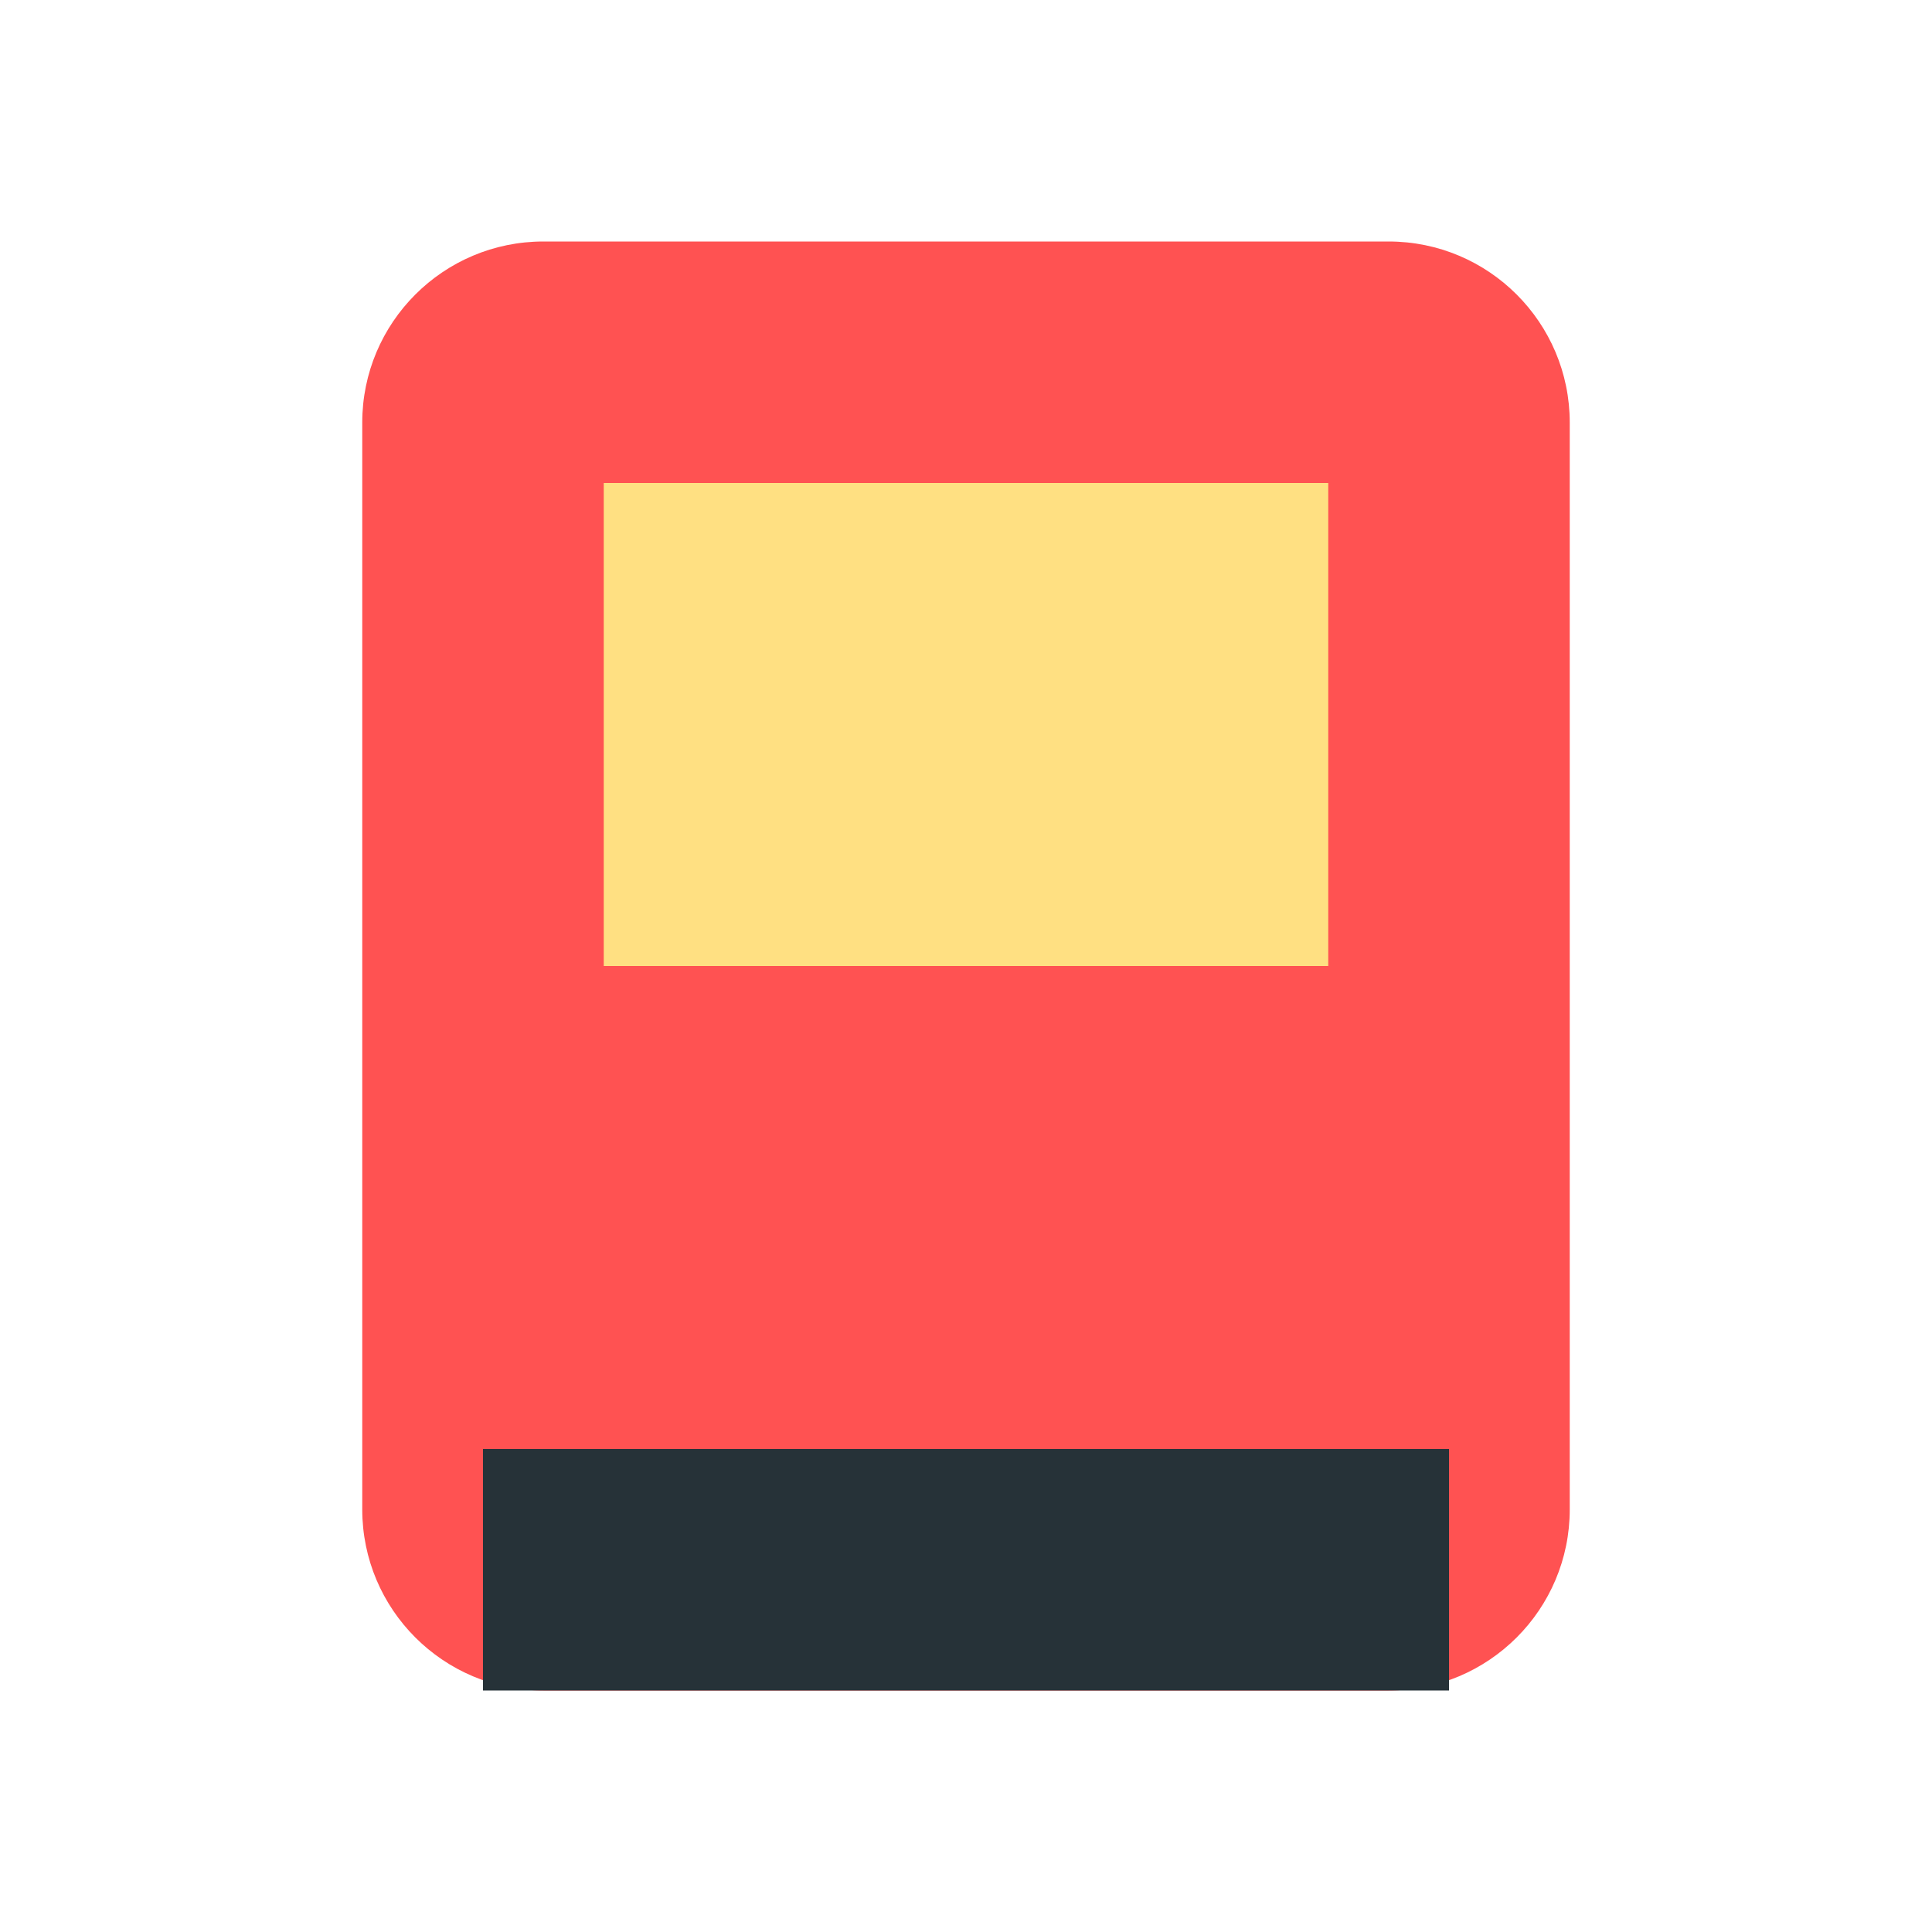
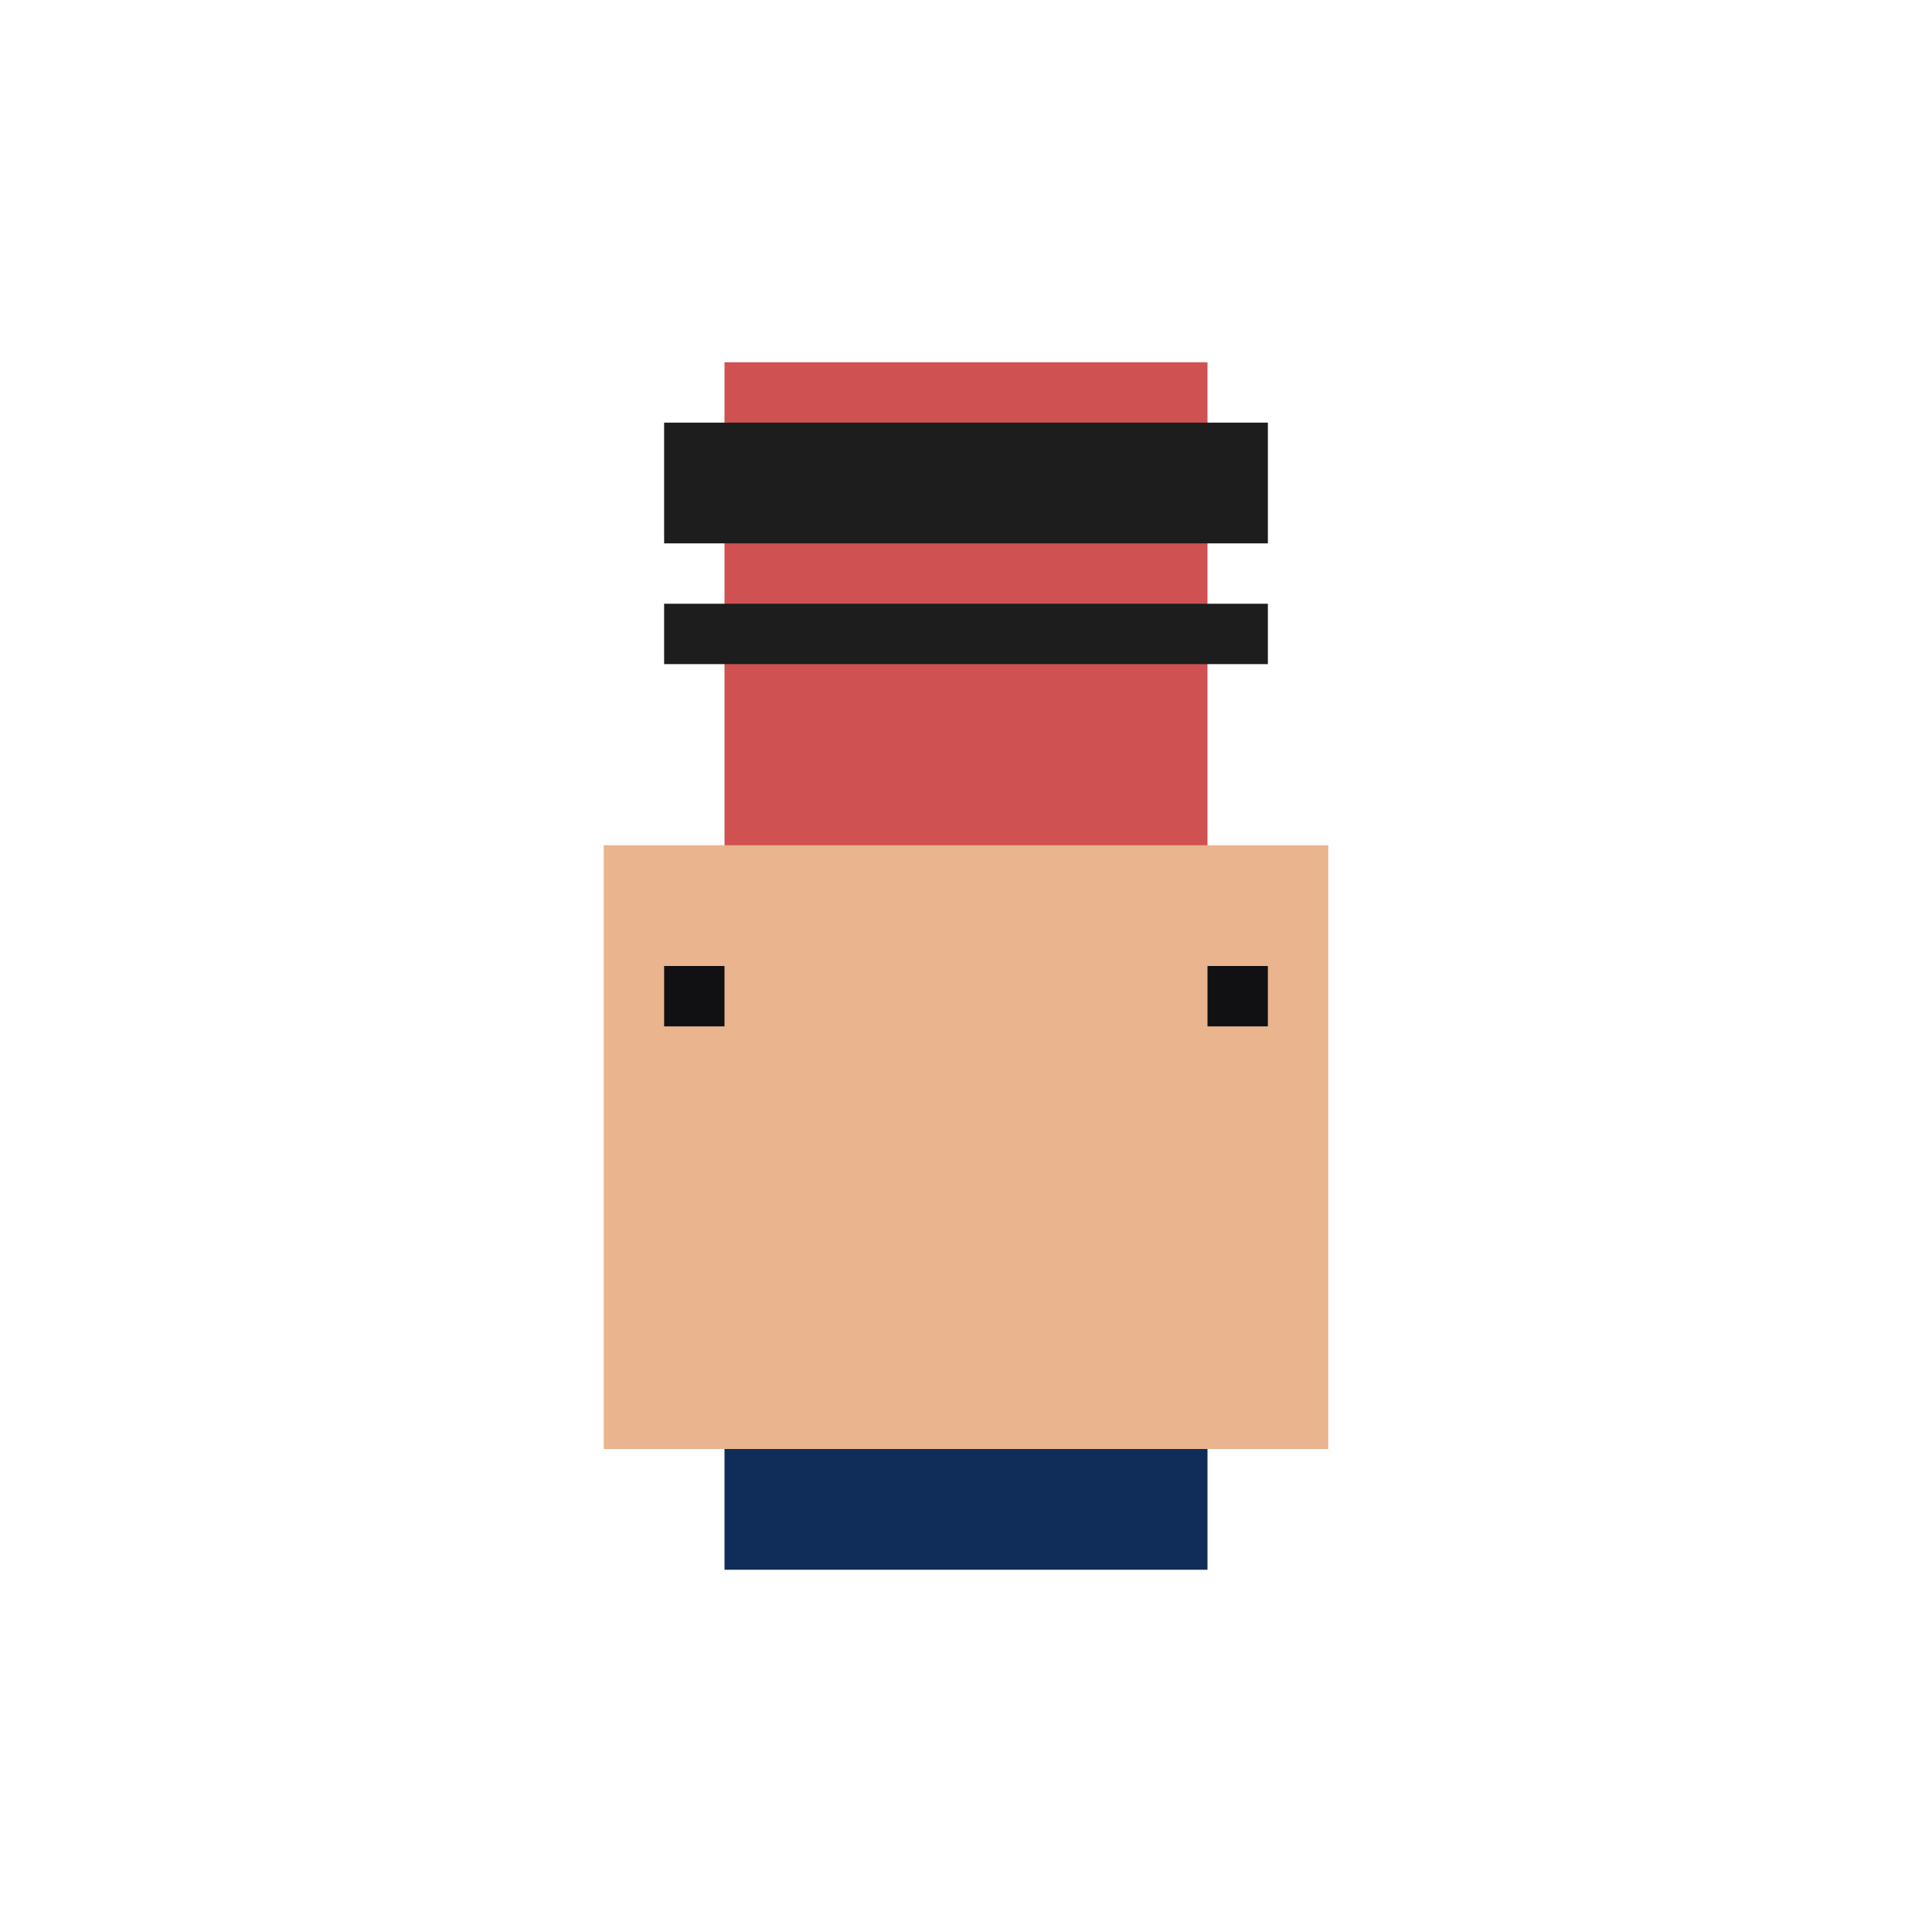
<svg xmlns="http://www.w3.org/2000/svg" width="32" height="32" viewBox="0 0 32 32">
-   <rect x="6" y="4" width="20" height="24" rx="3" fill="#ff5252" />
-   <rect x="10" y="8" width="12" height="8" fill="#ffe082" />
-   <rect x="8" y="24" width="16" height="4" fill="#263238" />
+   <rect width="32" height="32" fill="none" />
+   <rect x="12" y="6" width="8" height="18" fill="#cf5151" />
+   <rect x="11" y="7" width="10" height="2" fill="#1d1d1d" />
+   <rect x="11" y="10" width="10" height="1" fill="#1d1d1d" />
+   <rect x="12" y="24" width="8" height="2" fill="#102d5a" />
+   <rect x="10" y="14" width="12" height="10" fill="#e9b48e" />
+   <rect x="11" y="16" width="1" height="1" fill="#111114" />
+   <rect x="20" y="16" width="1" height="1" fill="#111114" />
</svg>
